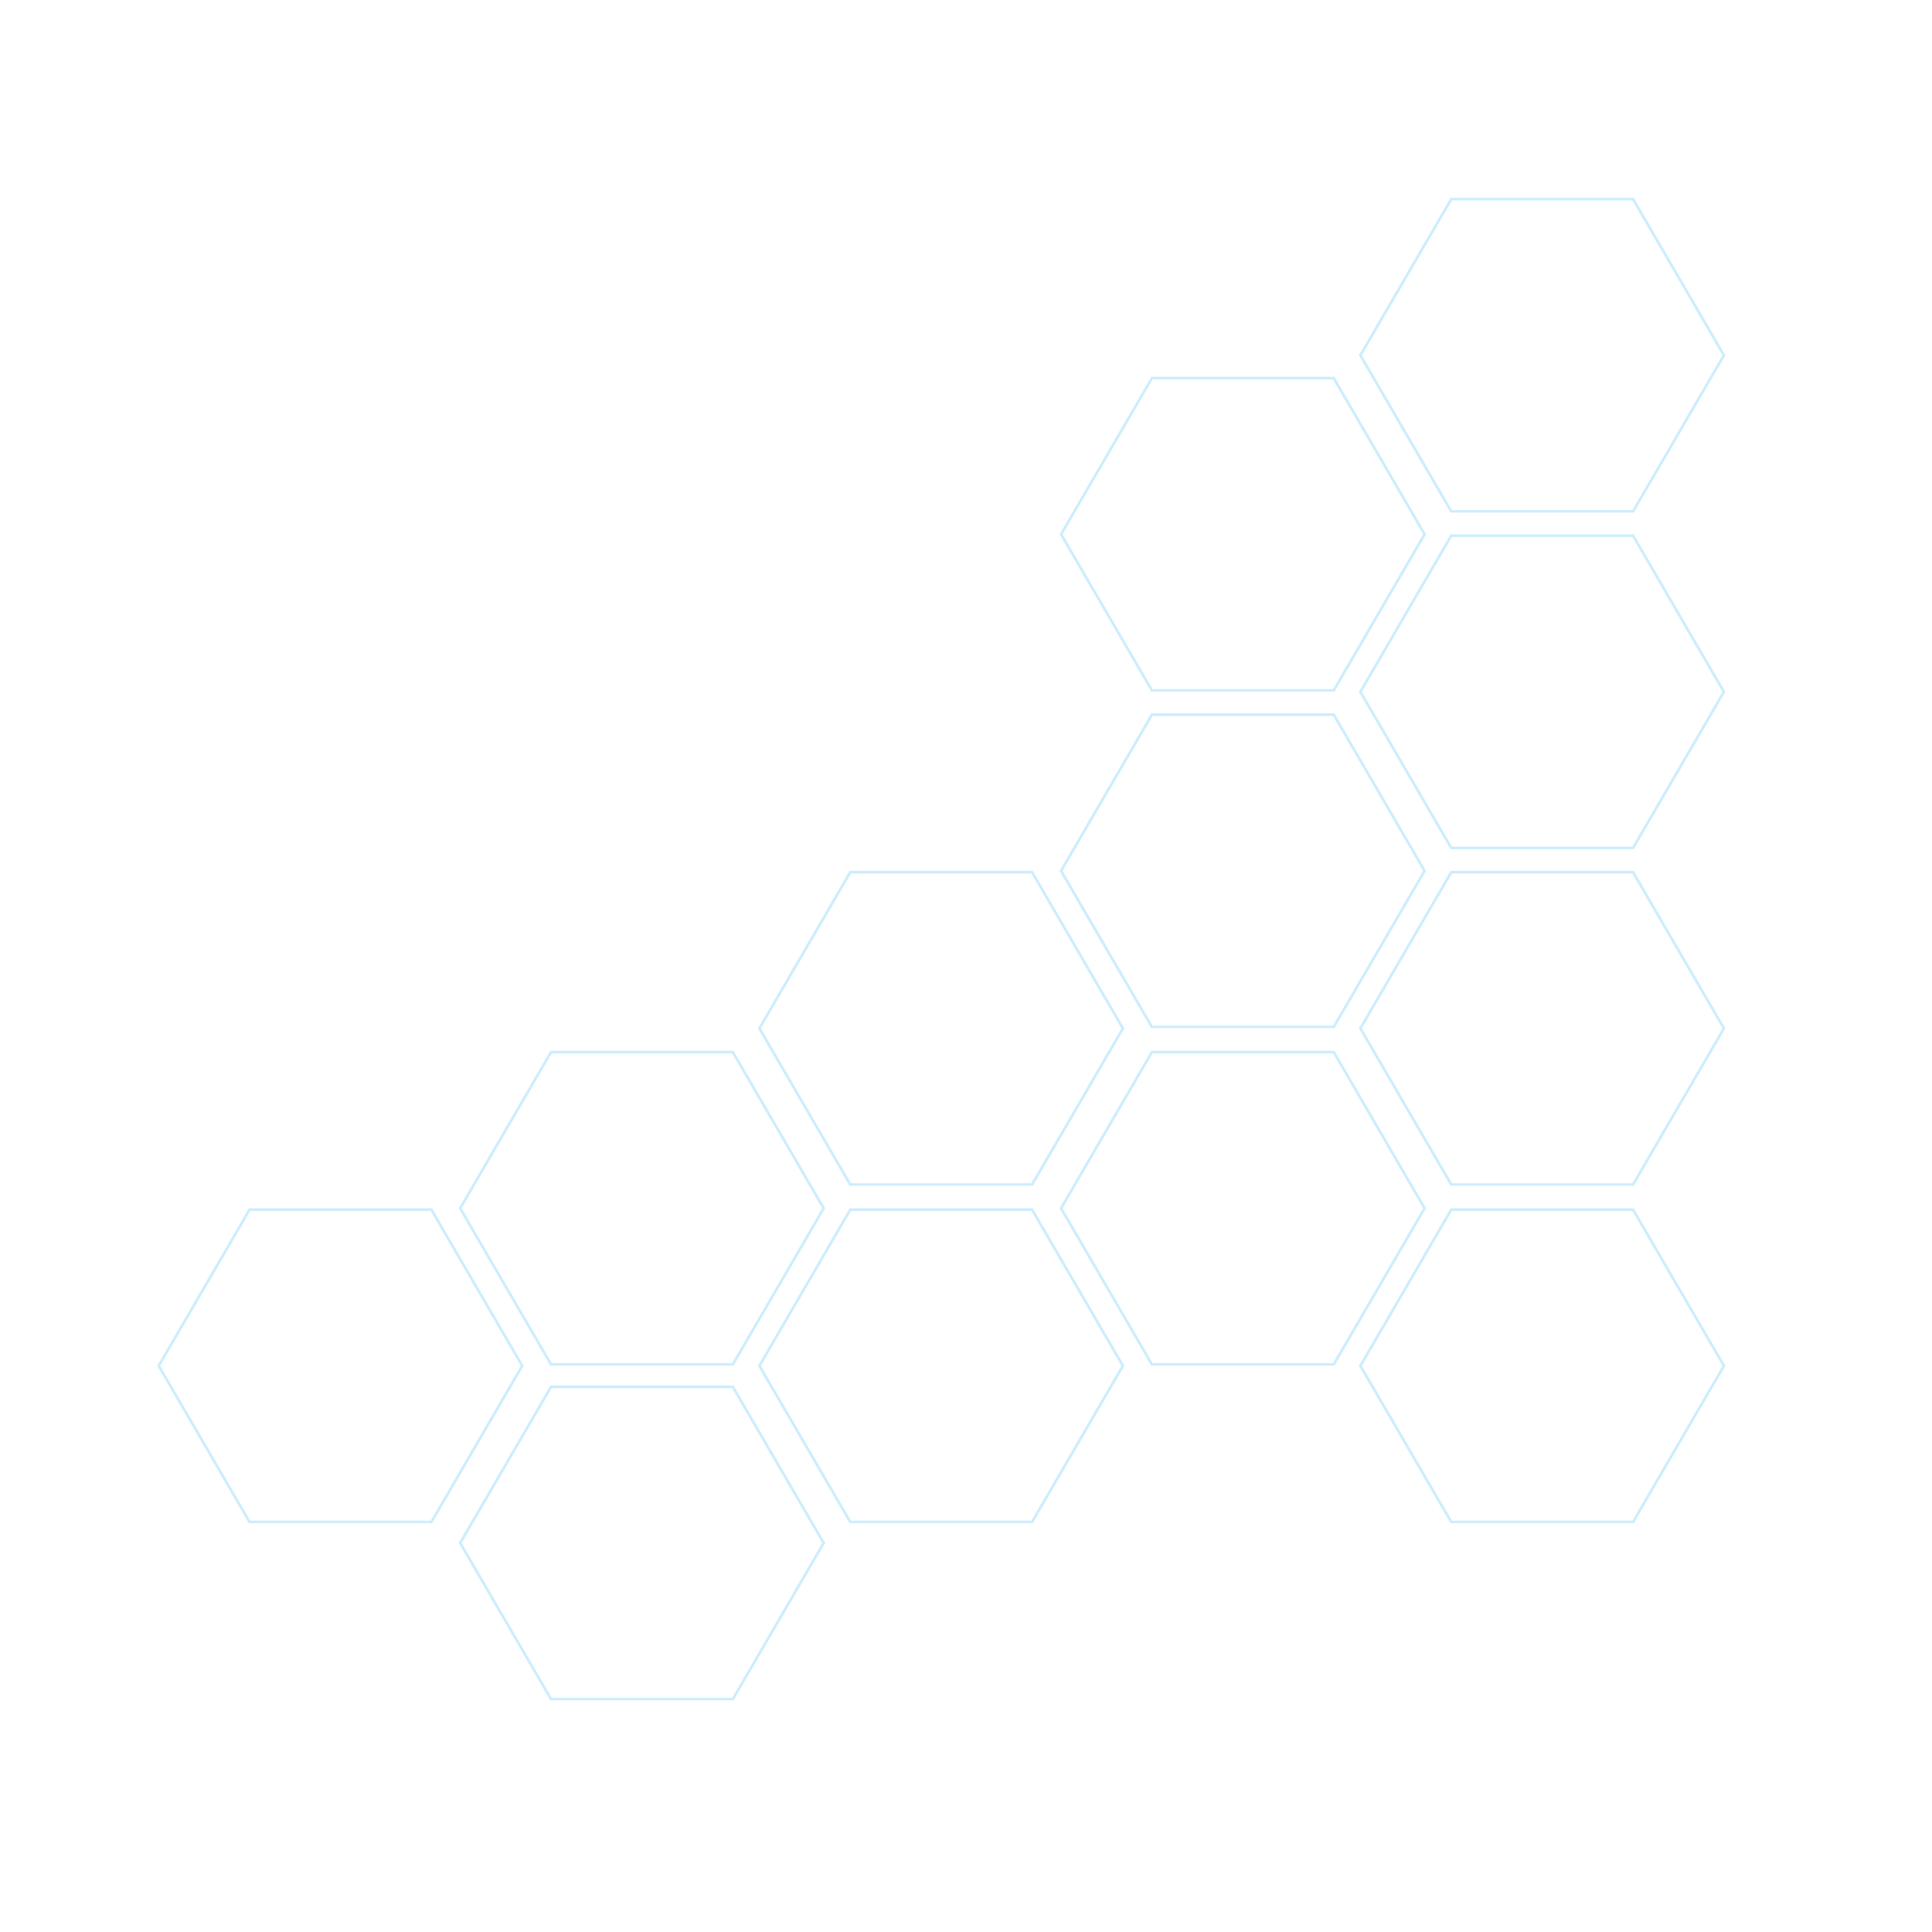
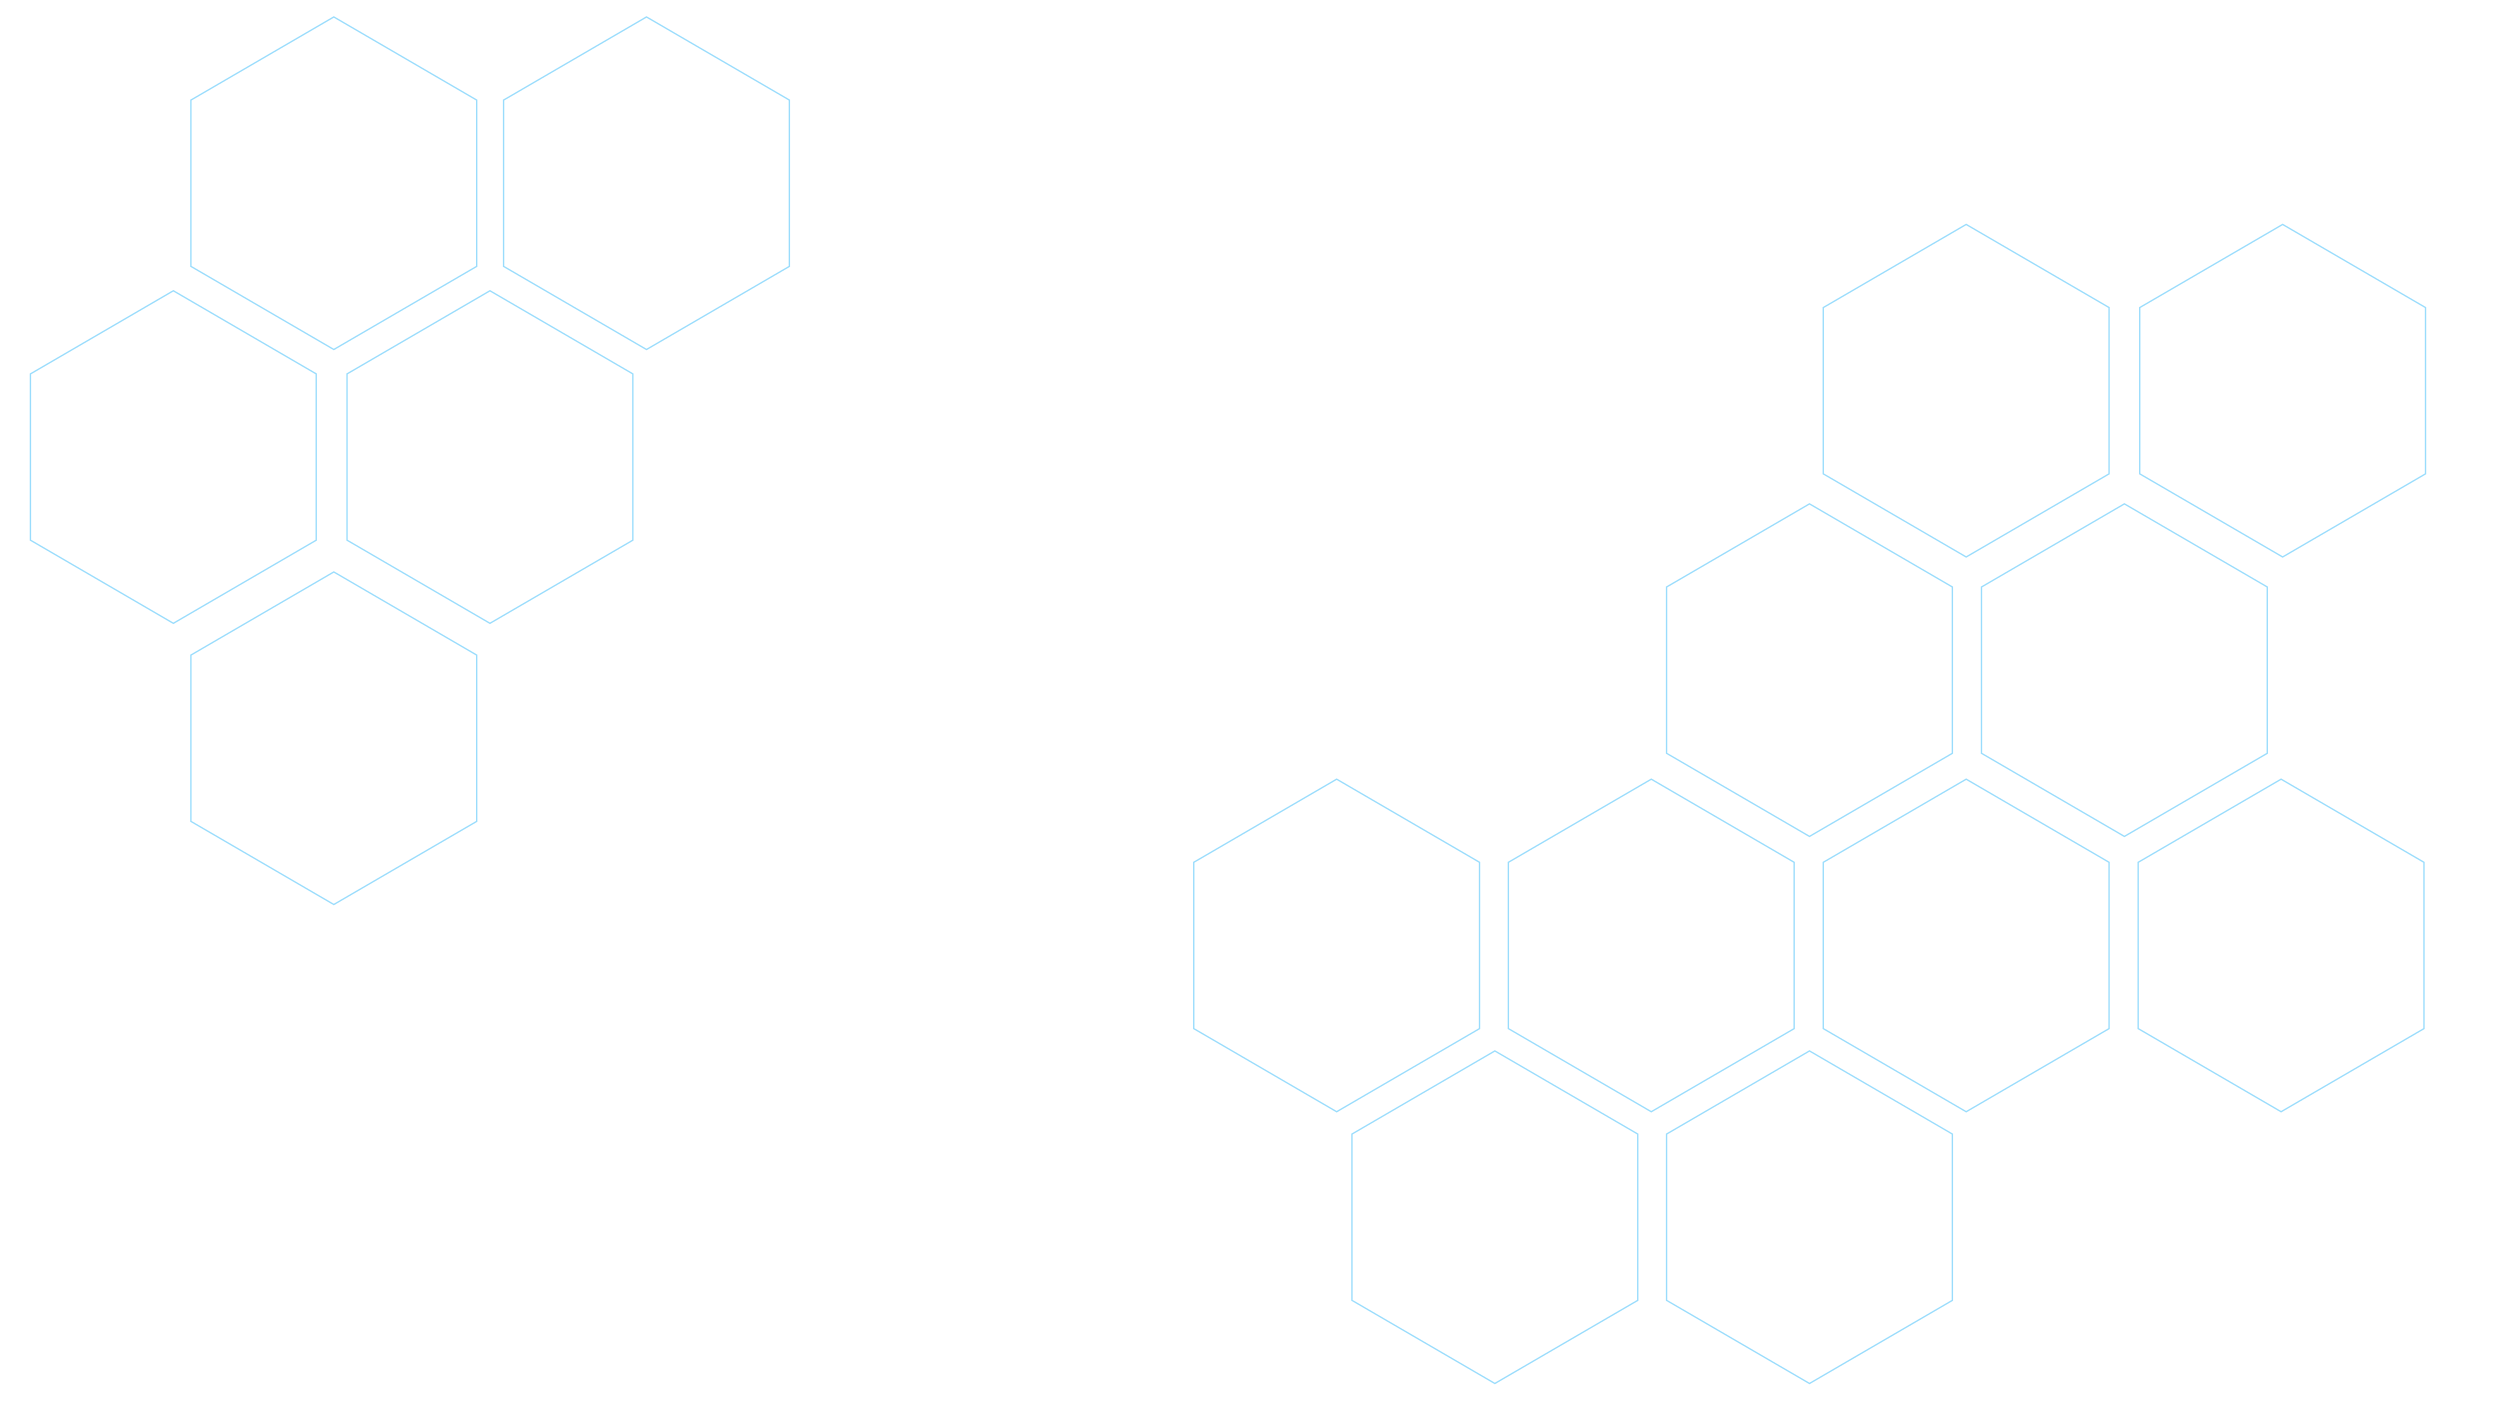
- <svg xmlns="http://www.w3.org/2000/svg" width="1080" zoomAndPan="magnify" viewBox="0 0 810 810" height="1080" preserveAspectRatio="xMidYMid meet" version="1.0">
+ <svg xmlns="http://www.w3.org/2000/svg" width="1366" zoomAndPan="magnify" viewBox="0 0 1024.5 576" height="768" preserveAspectRatio="xMidYMid meet" version="1.0">
  <defs>
-     <clipPath id="26a28422e5">
-       <path d="M 65.891 506.578 L 219.602 506.578 L 219.602 638.578 L 65.891 638.578 Z M 65.891 506.578 " clip-rule="nonzero" />
+     <clipPath id="8ff184258b">
+       <path d="M 488.914 318.98 L 606.594 318.98 L 606.594 455.918 L 488.914 455.918 Z M 488.914 318.98 " clip-rule="nonzero" />
    </clipPath>
-     <clipPath id="35e5ff6e55">
-       <path d="M 219.602 572.625 L 181.172 638.672 L 104.316 638.672 L 65.891 572.625 L 104.316 506.578 L 181.172 506.578 Z M 219.602 572.625 " clip-rule="nonzero" />
+     <clipPath id="ea55c3d400">
+       <path d="M 547.754 318.98 L 606.594 353.215 L 606.594 421.684 L 547.754 455.918 L 488.914 421.684 L 488.914 353.215 Z M 547.754 318.98 " clip-rule="nonzero" />
    </clipPath>
-     <clipPath id="48238cdfdc">
-       <path d="M 192.277 440.527 L 345.984 440.527 L 345.984 572.527 L 192.277 572.527 Z M 192.277 440.527 " clip-rule="nonzero" />
+     <clipPath id="e207ece479">
+       <path d="M 617.848 318.98 L 735.527 318.98 L 735.527 455.918 L 617.848 455.918 Z M 617.848 318.98 " clip-rule="nonzero" />
    </clipPath>
-     <clipPath id="599f41ee58">
-       <path d="M 345.984 506.574 L 307.559 572.621 L 230.703 572.621 L 192.277 506.574 L 230.703 440.527 L 307.559 440.527 Z M 345.984 506.574 " clip-rule="nonzero" />
+     <clipPath id="45bfebe376">
+       <path d="M 676.688 318.98 L 735.527 353.215 L 735.527 421.684 L 676.688 455.918 L 617.848 421.684 L 617.848 353.215 Z M 676.688 318.98 " clip-rule="nonzero" />
    </clipPath>
-     <clipPath id="11f6903adb">
-       <path d="M 192.277 580.859 L 345.984 580.859 L 345.984 712.859 L 192.277 712.859 Z M 192.277 580.859 " clip-rule="nonzero" />
+     <clipPath id="35641f2fc0">
+       <path d="M 746.895 318.98 L 864.578 318.98 L 864.578 455.918 L 746.895 455.918 Z M 746.895 318.98 " clip-rule="nonzero" />
    </clipPath>
-     <clipPath id="3f9299a4cc">
-       <path d="M 345.984 646.906 L 307.559 712.953 L 230.703 712.953 L 192.277 646.906 L 230.703 580.859 L 307.559 580.859 Z M 345.984 646.906 " clip-rule="nonzero" />
+     <clipPath id="fdff997e5f">
+       <path d="M 805.734 318.98 L 864.578 353.215 L 864.578 421.684 L 805.734 455.918 L 746.895 421.684 L 746.895 353.215 Z M 805.734 318.98 " clip-rule="nonzero" />
    </clipPath>
-     <clipPath id="b0030b4372">
-       <path d="M 317.734 506.578 L 471.441 506.578 L 471.441 638.578 L 317.734 638.578 Z M 317.734 506.578 " clip-rule="nonzero" />
+     <clipPath id="3286a887a9">
+       <path d="M 682.68 206.156 L 800.363 206.156 L 800.363 343.094 L 682.68 343.094 Z M 682.68 206.156 " clip-rule="nonzero" />
    </clipPath>
-     <clipPath id="56438d2814">
-       <path d="M 471.441 572.625 L 433.016 638.672 L 356.16 638.672 L 317.734 572.625 L 356.16 506.578 L 433.016 506.578 Z M 471.441 572.625 " clip-rule="nonzero" />
+     <clipPath id="71a3c622f8">
+       <path d="M 741.523 206.156 L 800.363 240.391 L 800.363 308.859 L 741.523 343.094 L 682.68 308.859 L 682.68 240.391 Z M 741.523 206.156 " clip-rule="nonzero" />
    </clipPath>
-     <clipPath id="a71a61fd00">
-       <path d="M 444.207 440.527 L 597.918 440.527 L 597.918 572.527 L 444.207 572.527 Z M 444.207 440.527 " clip-rule="nonzero" />
+     <clipPath id="837f255723">
+       <path d="M 811.73 206.156 L 929.41 206.156 L 929.41 343.094 L 811.73 343.094 Z M 811.73 206.156 " clip-rule="nonzero" />
    </clipPath>
-     <clipPath id="01e472606d">
-       <path d="M 597.918 506.574 L 559.488 572.621 L 482.637 572.621 L 444.207 506.574 L 482.637 440.527 L 559.488 440.527 Z M 597.918 506.574 " clip-rule="nonzero" />
+     <clipPath id="9e1a17005b">
+       <path d="M 870.57 206.156 L 929.41 240.391 L 929.41 308.859 L 870.57 343.094 L 811.73 308.859 L 811.73 240.391 Z M 870.57 206.156 " clip-rule="nonzero" />
    </clipPath>
-     <clipPath id="b0db711f30">
-       <path d="M 569.703 506.578 L 723.41 506.578 L 723.41 638.578 L 569.703 638.578 Z M 569.703 506.578 " clip-rule="nonzero" />
+     <clipPath id="90fde95d11">
+       <path d="M 746.895 91.645 L 864.578 91.645 L 864.578 228.578 L 746.895 228.578 Z M 746.895 91.645 " clip-rule="nonzero" />
    </clipPath>
-     <clipPath id="f86c65b63b">
-       <path d="M 723.41 572.625 L 684.984 638.672 L 608.129 638.672 L 569.703 572.625 L 608.129 506.578 L 684.984 506.578 Z M 723.41 572.625 " clip-rule="nonzero" />
+     <clipPath id="6abf0ede2e">
+       <path d="M 805.734 91.645 L 864.578 125.879 L 864.578 194.344 L 805.734 228.578 L 746.895 194.344 L 746.895 125.879 Z M 805.734 91.645 " clip-rule="nonzero" />
    </clipPath>
-     <clipPath id="44045710fe">
-       <path d="M 569.703 365.109 L 723.41 365.109 L 723.41 497.109 L 569.703 497.109 Z M 569.703 365.109 " clip-rule="nonzero" />
+     <clipPath id="16c7fa63c2">
+       <path d="M 875.945 318.98 L 993.625 318.98 L 993.625 455.918 L 875.945 455.918 Z M 875.945 318.98 " clip-rule="nonzero" />
    </clipPath>
-     <clipPath id="270ec8cb73">
-       <path d="M 723.41 431.156 L 684.984 497.203 L 608.129 497.203 L 569.703 431.156 L 608.129 365.109 L 684.984 365.109 Z M 723.41 431.156 " clip-rule="nonzero" />
+     <clipPath id="a2847f871a">
+       <path d="M 934.785 318.98 L 993.625 353.215 L 993.625 421.684 L 934.785 455.918 L 875.945 421.684 L 875.945 353.215 Z M 934.785 318.98 " clip-rule="nonzero" />
    </clipPath>
-     <clipPath id="332c53c400">
-       <path d="M 444.207 299.059 L 597.918 299.059 L 597.918 431.059 L 444.207 431.059 Z M 444.207 299.059 " clip-rule="nonzero" />
+     <clipPath id="4541fe4744">
+       <path d="M 876.578 91.645 L 994.258 91.645 L 994.258 228.578 L 876.578 228.578 Z M 876.578 91.645 " clip-rule="nonzero" />
    </clipPath>
-     <clipPath id="cbe479d1f8">
-       <path d="M 597.918 365.105 L 559.488 431.152 L 482.637 431.152 L 444.207 365.105 L 482.637 299.059 L 559.488 299.059 Z M 597.918 365.105 " clip-rule="nonzero" />
+     <clipPath id="29ba2bc513">
+       <path d="M 935.418 91.645 L 994.258 125.879 L 994.258 194.344 L 935.418 228.578 L 876.578 194.344 L 876.578 125.879 Z M 935.418 91.645 " clip-rule="nonzero" />
    </clipPath>
-     <clipPath id="c2bb835a80">
-       <path d="M 317.734 365.109 L 471.441 365.109 L 471.441 497.109 L 317.734 497.109 Z M 317.734 365.109 " clip-rule="nonzero" />
+     <clipPath id="03e738b9a9">
+       <path d="M 77.949 6.617 L 195.629 6.617 L 195.629 143.555 L 77.949 143.555 Z M 77.949 6.617 " clip-rule="nonzero" />
    </clipPath>
-     <clipPath id="2857b9a23a">
-       <path d="M 471.441 431.156 L 433.016 497.203 L 356.16 497.203 L 317.734 431.156 L 356.16 365.109 L 433.016 365.109 Z M 471.441 431.156 " clip-rule="nonzero" />
+     <clipPath id="c121f305c8">
+       <path d="M 136.789 6.617 L 195.629 40.852 L 195.629 109.32 L 136.789 143.555 L 77.949 109.32 L 77.949 40.852 Z M 136.789 6.617 " clip-rule="nonzero" />
    </clipPath>
-     <clipPath id="30f88f641b">
-       <path d="M 569.703 224.008 L 723.41 224.008 L 723.41 356.008 L 569.703 356.008 Z M 569.703 224.008 " clip-rule="nonzero" />
+     <clipPath id="cd78587e38">
+       <path d="M 206.086 6.617 L 323.766 6.617 L 323.766 143.555 L 206.086 143.555 Z M 206.086 6.617 " clip-rule="nonzero" />
    </clipPath>
-     <clipPath id="0a9fc1a777">
-       <path d="M 723.41 290.055 L 684.984 356.102 L 608.129 356.102 L 569.703 290.055 L 608.129 224.008 L 684.984 224.008 Z M 723.41 290.055 " clip-rule="nonzero" />
+     <clipPath id="f393ccaaab">
+       <path d="M 264.926 6.617 L 323.766 40.852 L 323.766 109.32 L 264.926 143.555 L 206.086 109.32 L 206.086 40.852 Z M 264.926 6.617 " clip-rule="nonzero" />
    </clipPath>
-     <clipPath id="6dfc0f1cd5">
-       <path d="M 444.207 157.957 L 597.918 157.957 L 597.918 289.957 L 444.207 289.957 Z M 444.207 157.957 " clip-rule="nonzero" />
+     <clipPath id="8b2172a156">
+       <path d="M 141.934 118.828 L 259.617 118.828 L 259.617 255.766 L 141.934 255.766 Z M 141.934 118.828 " clip-rule="nonzero" />
    </clipPath>
-     <clipPath id="7be4ef2eac">
-       <path d="M 597.918 224.004 L 559.488 290.051 L 482.637 290.051 L 444.207 224.004 L 482.637 157.957 L 559.488 157.957 Z M 597.918 224.004 " clip-rule="nonzero" />
+     <clipPath id="07b0d4912b">
+       <path d="M 200.773 118.828 L 259.617 153.062 L 259.617 221.531 L 200.773 255.766 L 141.934 221.531 L 141.934 153.062 Z M 200.773 118.828 " clip-rule="nonzero" />
    </clipPath>
-     <clipPath id="1162f2aa90">
-       <path d="M 569.703 82.902 L 723.41 82.902 L 723.41 214.902 L 569.703 214.902 Z M 569.703 82.902 " clip-rule="nonzero" />
+     <clipPath id="f3e70409b9">
+       <path d="M 682.68 430.344 L 800.363 430.344 L 800.363 567.281 L 682.68 567.281 Z M 682.68 430.344 " clip-rule="nonzero" />
    </clipPath>
-     <clipPath id="e0a408b02c">
-       <path d="M 723.41 148.949 L 684.984 214.996 L 608.129 214.996 L 569.703 148.949 L 608.129 82.902 L 684.984 82.902 Z M 723.41 148.949 " clip-rule="nonzero" />
+     <clipPath id="0dddbe9a7b">
+       <path d="M 741.523 430.344 L 800.363 464.578 L 800.363 533.047 L 741.523 567.281 L 682.68 533.047 L 682.68 464.578 Z M 741.523 430.344 " clip-rule="nonzero" />
+     </clipPath>
+     <clipPath id="28c87e6950">
+       <path d="M 12.191 118.828 L 129.871 118.828 L 129.871 255.766 L 12.191 255.766 Z M 12.191 118.828 " clip-rule="nonzero" />
+     </clipPath>
+     <clipPath id="b252b73dcd">
+       <path d="M 71.031 118.828 L 129.871 153.062 L 129.871 221.531 L 71.031 255.766 L 12.191 221.531 L 12.191 153.062 Z M 71.031 118.828 " clip-rule="nonzero" />
+     </clipPath>
+     <clipPath id="08367d8405">
+       <path d="M 77.949 234.059 L 195.629 234.059 L 195.629 370.996 L 77.949 370.996 Z M 77.949 234.059 " clip-rule="nonzero" />
+     </clipPath>
+     <clipPath id="3e9d0cc1e3">
+       <path d="M 136.789 234.059 L 195.629 268.293 L 195.629 336.762 L 136.789 370.996 L 77.949 336.762 L 77.949 268.293 Z M 136.789 234.059 " clip-rule="nonzero" />
+     </clipPath>
+     <clipPath id="83858669f6">
+       <path d="M 553.746 430.344 L 671.43 430.344 L 671.43 567.281 L 553.746 567.281 Z M 553.746 430.344 " clip-rule="nonzero" />
+     </clipPath>
+     <clipPath id="730d52ac41">
+       <path d="M 612.586 430.344 L 671.43 464.578 L 671.43 533.047 L 612.586 567.281 L 553.746 533.047 L 553.746 464.578 Z M 612.586 430.344 " clip-rule="nonzero" />
    </clipPath>
  </defs>
-   <g clip-path="url(#26a28422e5)">
-     <g clip-path="url(#35e5ff6e55)">
-       <path stroke-linecap="butt" transform="matrix(0.75, 0, 0, 0.75, 65.89093, 506.5769)" fill="none" stroke-linejoin="miter" d="M 204.948 88.064 L 153.708 176.127 L 51.234 176.127 L -0 88.064 L 51.234 0.002 L 153.708 0.002 Z M 204.948 88.064 " stroke="#00a8f8" stroke-width="3" stroke-opacity="0.2" stroke-miterlimit="4" />
+   <g clip-path="url(#8ff184258b)">
+     <g clip-path="url(#ea55c3d400)">
+       <path stroke-linecap="butt" transform="matrix(0, -0.749634, 0.749634, 0, 488.9138, 455.9179)" fill="none" stroke-linejoin="miter" d="M 182.672 78.492 L 137.004 156.983 L 45.668 156.983 L -0 78.492 L 45.668 0 L 137.004 0 Z M 182.672 78.492 " stroke="#00a8f8" stroke-width="1.5" stroke-opacity="0.4" stroke-miterlimit="4" />
    </g>
  </g>
-   <g clip-path="url(#48238cdfdc)">
-     <g clip-path="url(#599f41ee58)">
-       <path stroke-linecap="butt" transform="matrix(0.75, 0, 0, 0.75, 192.2767, 440.5257)" fill="none" stroke-linejoin="miter" d="M 204.944 88.065 L 153.709 176.127 L 51.235 176.127 L 0.001 88.065 L 51.235 0.002 L 153.709 0.002 Z M 204.944 88.065 " stroke="#00a8f8" stroke-width="3" stroke-opacity="0.2" stroke-miterlimit="4" />
+   <g clip-path="url(#e207ece479)">
+     <g clip-path="url(#45bfebe376)">
+       <path stroke-linecap="butt" transform="matrix(0, -0.749634, 0.749634, 0, 617.8477, 455.9179)" fill="none" stroke-linejoin="miter" d="M 182.672 78.491 L 137.004 156.983 L 45.668 156.983 L -0 78.491 L 45.668 -0 L 137.004 -0 Z M 182.672 78.491 " stroke="#00a8f8" stroke-width="1.5" stroke-opacity="0.4" stroke-miterlimit="4" />
    </g>
  </g>
-   <g clip-path="url(#11f6903adb)">
-     <g clip-path="url(#3f9299a4cc)">
-       <path stroke-linecap="butt" transform="matrix(0.75, 0, 0, 0.75, 192.2767, 580.8609)" fill="none" stroke-linejoin="miter" d="M 204.944 88.06 L 153.709 176.123 L 51.235 176.123 L 0.001 88.06 L 51.235 -0.002 L 153.709 -0.002 Z M 204.944 88.06 " stroke="#00a8f8" stroke-width="3" stroke-opacity="0.2" stroke-miterlimit="4" />
+   <g clip-path="url(#35641f2fc0)">
+     <g clip-path="url(#fdff997e5f)">
+       <path stroke-linecap="butt" transform="matrix(0, -0.749634, 0.749634, 0, 746.8959, 455.9179)" fill="none" stroke-linejoin="miter" d="M 182.672 78.49 L 137.004 156.986 L 45.668 156.986 L -0 78.49 L 45.668 -0.002 L 137.004 -0.002 Z M 182.672 78.49 " stroke="#00a8f8" stroke-width="1.5" stroke-opacity="0.4" stroke-miterlimit="4" />
    </g>
  </g>
-   <g clip-path="url(#b0030b4372)">
-     <g clip-path="url(#56438d2814)">
-       <path stroke-linecap="butt" transform="matrix(0.75, 0, 0, 0.75, 317.7325, 506.5769)" fill="none" stroke-linejoin="miter" d="M 204.945 88.064 L 153.711 176.127 L 51.237 176.127 L 0.003 88.064 L 51.237 0.002 L 153.711 0.002 Z M 204.945 88.064 " stroke="#00a8f8" stroke-width="3" stroke-opacity="0.2" stroke-miterlimit="4" />
+   <g clip-path="url(#3286a887a9)">
+     <g clip-path="url(#71a3c622f8)">
+       <path stroke-linecap="butt" transform="matrix(0, -0.749634, 0.749634, 0, 682.6814, 343.0948)" fill="none" stroke-linejoin="miter" d="M 182.674 78.494 L 137.006 156.986 L 45.67 156.986 L 0.001 78.494 L 45.67 -0.002 L 137.006 -0.002 Z M 182.674 78.494 " stroke="#00a8f8" stroke-width="1.5" stroke-opacity="0.4" stroke-miterlimit="4" />
    </g>
  </g>
-   <g clip-path="url(#a71a61fd00)">
-     <g clip-path="url(#01e472606d)">
-       <path stroke-linecap="butt" transform="matrix(0.75, 0, 0, 0.75, 444.2078, 440.5257)" fill="none" stroke-linejoin="miter" d="M 204.947 88.065 L 153.707 176.127 L 51.239 176.127 L -0.001 88.065 L 51.239 0.002 L 153.707 0.002 Z M 204.947 88.065 " stroke="#00a8f8" stroke-width="3" stroke-opacity="0.2" stroke-miterlimit="4" />
+   <g clip-path="url(#837f255723)">
+     <g clip-path="url(#9e1a17005b)">
+       <path stroke-linecap="butt" transform="matrix(0, -0.749634, 0.749634, 0, 811.7297, 343.0948)" fill="none" stroke-linejoin="miter" d="M 182.674 78.492 L 137.006 156.984 L 45.67 156.984 L 0.001 78.492 L 45.67 0.001 L 137.006 0.001 Z M 182.674 78.492 " stroke="#00a8f8" stroke-width="1.5" stroke-opacity="0.4" stroke-miterlimit="4" />
    </g>
  </g>
-   <g clip-path="url(#b0db711f30)">
-     <g clip-path="url(#f86c65b63b)">
-       <path stroke-linecap="butt" transform="matrix(0.75, 0, 0, 0.75, 569.7016, 506.5769)" fill="none" stroke-linejoin="miter" d="M 204.945 88.064 L 153.71 176.127 L 51.236 176.127 L 0.002 88.064 L 51.236 0.002 L 153.71 0.002 Z M 204.945 88.064 " stroke="#00a8f8" stroke-width="3" stroke-opacity="0.2" stroke-miterlimit="4" />
+   <g clip-path="url(#90fde95d11)">
+     <g clip-path="url(#6abf0ede2e)">
+       <path stroke-linecap="butt" transform="matrix(0, -0.749634, 0.749634, 0, 746.8959, 228.5799)" fill="none" stroke-linejoin="miter" d="M 182.67 78.49 L 137.001 156.986 L 45.67 156.986 L 0.002 78.49 L 45.67 -0.002 L 137.001 -0.002 Z M 182.67 78.49 " stroke="#00a8f8" stroke-width="1.5" stroke-opacity="0.4" stroke-miterlimit="4" />
    </g>
  </g>
-   <g clip-path="url(#44045710fe)">
-     <g clip-path="url(#270ec8cb73)">
-       <path stroke-linecap="butt" transform="matrix(0.75, 0, 0, 0.75, 569.7016, 365.1089)" fill="none" stroke-linejoin="miter" d="M 204.945 88.063 L 153.71 176.126 L 51.236 176.126 L 0.002 88.063 L 51.236 0.001 L 153.71 0.001 Z M 204.945 88.063 " stroke="#00a8f8" stroke-width="3" stroke-opacity="0.2" stroke-miterlimit="4" />
+   <g clip-path="url(#16c7fa63c2)">
+     <g clip-path="url(#a2847f871a)">
+       <path stroke-linecap="butt" transform="matrix(0, -0.749634, 0.749634, 0, 875.9442, 455.9179)" fill="none" stroke-linejoin="miter" d="M 182.672 78.493 L 137.004 156.984 L 45.668 156.984 L -0 78.493 L 45.668 0.002 L 137.004 0.002 Z M 182.672 78.493 " stroke="#00a8f8" stroke-width="1.5" stroke-opacity="0.4" stroke-miterlimit="4" />
    </g>
  </g>
-   <g clip-path="url(#332c53c400)">
-     <g clip-path="url(#cbe479d1f8)">
-       <path stroke-linecap="butt" transform="matrix(0.75, 0, 0, 0.75, 444.2078, 299.0578)" fill="none" stroke-linejoin="miter" d="M 204.947 88.064 L 153.707 176.126 L 51.239 176.126 L -0.001 88.064 L 51.239 0.001 L 153.707 0.001 Z M 204.947 88.064 " stroke="#00a8f8" stroke-width="3" stroke-opacity="0.2" stroke-miterlimit="4" />
+   <g clip-path="url(#4541fe4744)">
+     <g clip-path="url(#29ba2bc513)">
+       <path stroke-linecap="butt" transform="matrix(0, -0.749634, 0.749634, 0, 876.5794, 228.5799)" fill="none" stroke-linejoin="miter" d="M 182.67 78.49 L 137.001 156.981 L 45.67 156.981 L 0.002 78.49 L 45.67 -0.002 L 137.001 -0.002 Z M 182.67 78.49 " stroke="#00a8f8" stroke-width="1.5" stroke-opacity="0.4" stroke-miterlimit="4" />
    </g>
  </g>
-   <g clip-path="url(#c2bb835a80)">
-     <g clip-path="url(#2857b9a23a)">
-       <path stroke-linecap="butt" transform="matrix(0.75, 0, 0, 0.75, 317.7325, 365.1089)" fill="none" stroke-linejoin="miter" d="M 204.945 88.063 L 153.711 176.126 L 51.237 176.126 L 0.003 88.063 L 51.237 0.001 L 153.711 0.001 Z M 204.945 88.063 " stroke="#00a8f8" stroke-width="3" stroke-opacity="0.2" stroke-miterlimit="4" />
+   <g clip-path="url(#03e738b9a9)">
+     <g clip-path="url(#c121f305c8)">
+       <path stroke-linecap="butt" transform="matrix(0, -0.749634, 0.749634, 0, 77.94747, 143.5552)" fill="none" stroke-linejoin="miter" d="M 182.673 78.494 L 137.005 156.985 L 45.669 156.985 L 0.001 78.494 L 45.669 0.002 L 137.005 0.002 Z M 182.673 78.494 " stroke="#00a8f8" stroke-width="1.5" stroke-opacity="0.4" stroke-miterlimit="4" />
    </g>
  </g>
-   <g clip-path="url(#30f88f641b)">
-     <g clip-path="url(#0a9fc1a777)">
-       <path stroke-linecap="butt" transform="matrix(0.75, 0, 0, 0.75, 569.7016, 224.0066)" fill="none" stroke-linejoin="miter" d="M 204.945 88.064 L 153.71 176.127 L 51.236 176.127 L 0.002 88.064 L 51.236 0.002 L 153.71 0.002 Z M 204.945 88.064 " stroke="#00a8f8" stroke-width="3" stroke-opacity="0.2" stroke-miterlimit="4" />
+   <g clip-path="url(#cd78587e38)">
+     <g clip-path="url(#f393ccaaab)">
+       <path stroke-linecap="butt" transform="matrix(0, -0.749634, 0.749634, 0, 206.087, 143.5552)" fill="none" stroke-linejoin="miter" d="M 182.673 78.49 L 137.005 156.981 L 45.669 156.981 L 0.001 78.49 L 45.669 -0.001 L 137.005 -0.001 Z M 182.673 78.49 " stroke="#00a8f8" stroke-width="1.5" stroke-opacity="0.4" stroke-miterlimit="4" />
    </g>
  </g>
-   <g clip-path="url(#6dfc0f1cd5)">
-     <g clip-path="url(#7be4ef2eac)">
-       <path stroke-linecap="butt" transform="matrix(0.75, 0, 0, 0.75, 444.2078, 157.9554)" fill="none" stroke-linejoin="miter" d="M 204.947 88.065 L 153.707 176.127 L 51.239 176.127 L -0.001 88.065 L 51.239 0.002 L 153.707 0.002 Z M 204.947 88.065 " stroke="#00a8f8" stroke-width="3" stroke-opacity="0.2" stroke-miterlimit="4" />
+   <g clip-path="url(#8b2172a156)">
+     <g clip-path="url(#07b0d4912b)">
+       <path stroke-linecap="butt" transform="matrix(0, -0.749634, 0.749634, 0, 141.9352, 255.7641)" fill="none" stroke-linejoin="miter" d="M 182.67 78.489 L 137.002 156.986 L 45.666 156.986 L -0.002 78.489 L 45.666 -0.002 L 137.002 -0.002 Z M 182.67 78.489 " stroke="#00a8f8" stroke-width="1.5" stroke-opacity="0.4" stroke-miterlimit="4" />
    </g>
  </g>
-   <g clip-path="url(#1162f2aa90)">
-     <g clip-path="url(#e0a408b02c)">
-       <path stroke-linecap="butt" transform="matrix(0.75, 0, 0, 0.75, 569.7016, 82.90422)" fill="none" stroke-linejoin="miter" d="M 204.945 88.06 L 153.71 176.123 L 51.236 176.123 L 0.002 88.06 L 51.236 -0.002 L 153.71 -0.002 Z M 204.945 88.06 " stroke="#00a8f8" stroke-width="3" stroke-opacity="0.2" stroke-miterlimit="4" />
+   <g clip-path="url(#f3e70409b9)">
+     <g clip-path="url(#0dddbe9a7b)">
+       <path stroke-linecap="butt" transform="matrix(0, -0.749634, 0.749634, 0, 682.6814, 567.2807)" fill="none" stroke-linejoin="miter" d="M 182.672 78.494 L 137.004 156.986 L 45.667 156.986 L -0.001 78.494 L 45.667 -0.002 L 137.004 -0.002 Z M 182.672 78.494 " stroke="#00a8f8" stroke-width="1.5" stroke-opacity="0.4" stroke-miterlimit="4" />
+     </g>
+   </g>
+   <g clip-path="url(#28c87e6950)">
+     <g clip-path="url(#b252b73dcd)">
+       <path stroke-linecap="butt" transform="matrix(0, -0.749634, 0.749634, 0, 12.19253, 255.7641)" fill="none" stroke-linejoin="miter" d="M 182.67 78.49 L 137.002 156.981 L 45.666 156.981 L -0.002 78.49 L 45.666 -0.002 L 137.002 -0.002 Z M 182.67 78.49 " stroke="#00a8f8" stroke-width="1.5" stroke-opacity="0.4" stroke-miterlimit="4" />
+     </g>
+   </g>
+   <g clip-path="url(#08367d8405)">
+     <g clip-path="url(#3e9d0cc1e3)">
+       <path stroke-linecap="butt" transform="matrix(0, -0.749634, 0.749634, 0, 77.94747, 370.9953)" fill="none" stroke-linejoin="miter" d="M 182.671 78.494 L 137.003 156.985 L 45.667 156.985 L -0.001 78.494 L 45.667 0.002 L 137.003 0.002 Z M 182.671 78.494 " stroke="#00a8f8" stroke-width="1.5" stroke-opacity="0.4" stroke-miterlimit="4" />
+     </g>
+   </g>
+   <g clip-path="url(#83858669f6)">
+     <g clip-path="url(#730d52ac41)">
+       <path stroke-linecap="butt" transform="matrix(0, -0.749634, 0.749634, 0, 553.7476, 567.2807)" fill="none" stroke-linejoin="miter" d="M 182.672 78.489 L 137.004 156.986 L 45.667 156.986 L -0.001 78.489 L 45.667 -0.002 L 137.004 -0.002 Z M 182.672 78.489 " stroke="#00a8f8" stroke-width="1.5" stroke-opacity="0.4" stroke-miterlimit="4" />
    </g>
  </g>
</svg>
